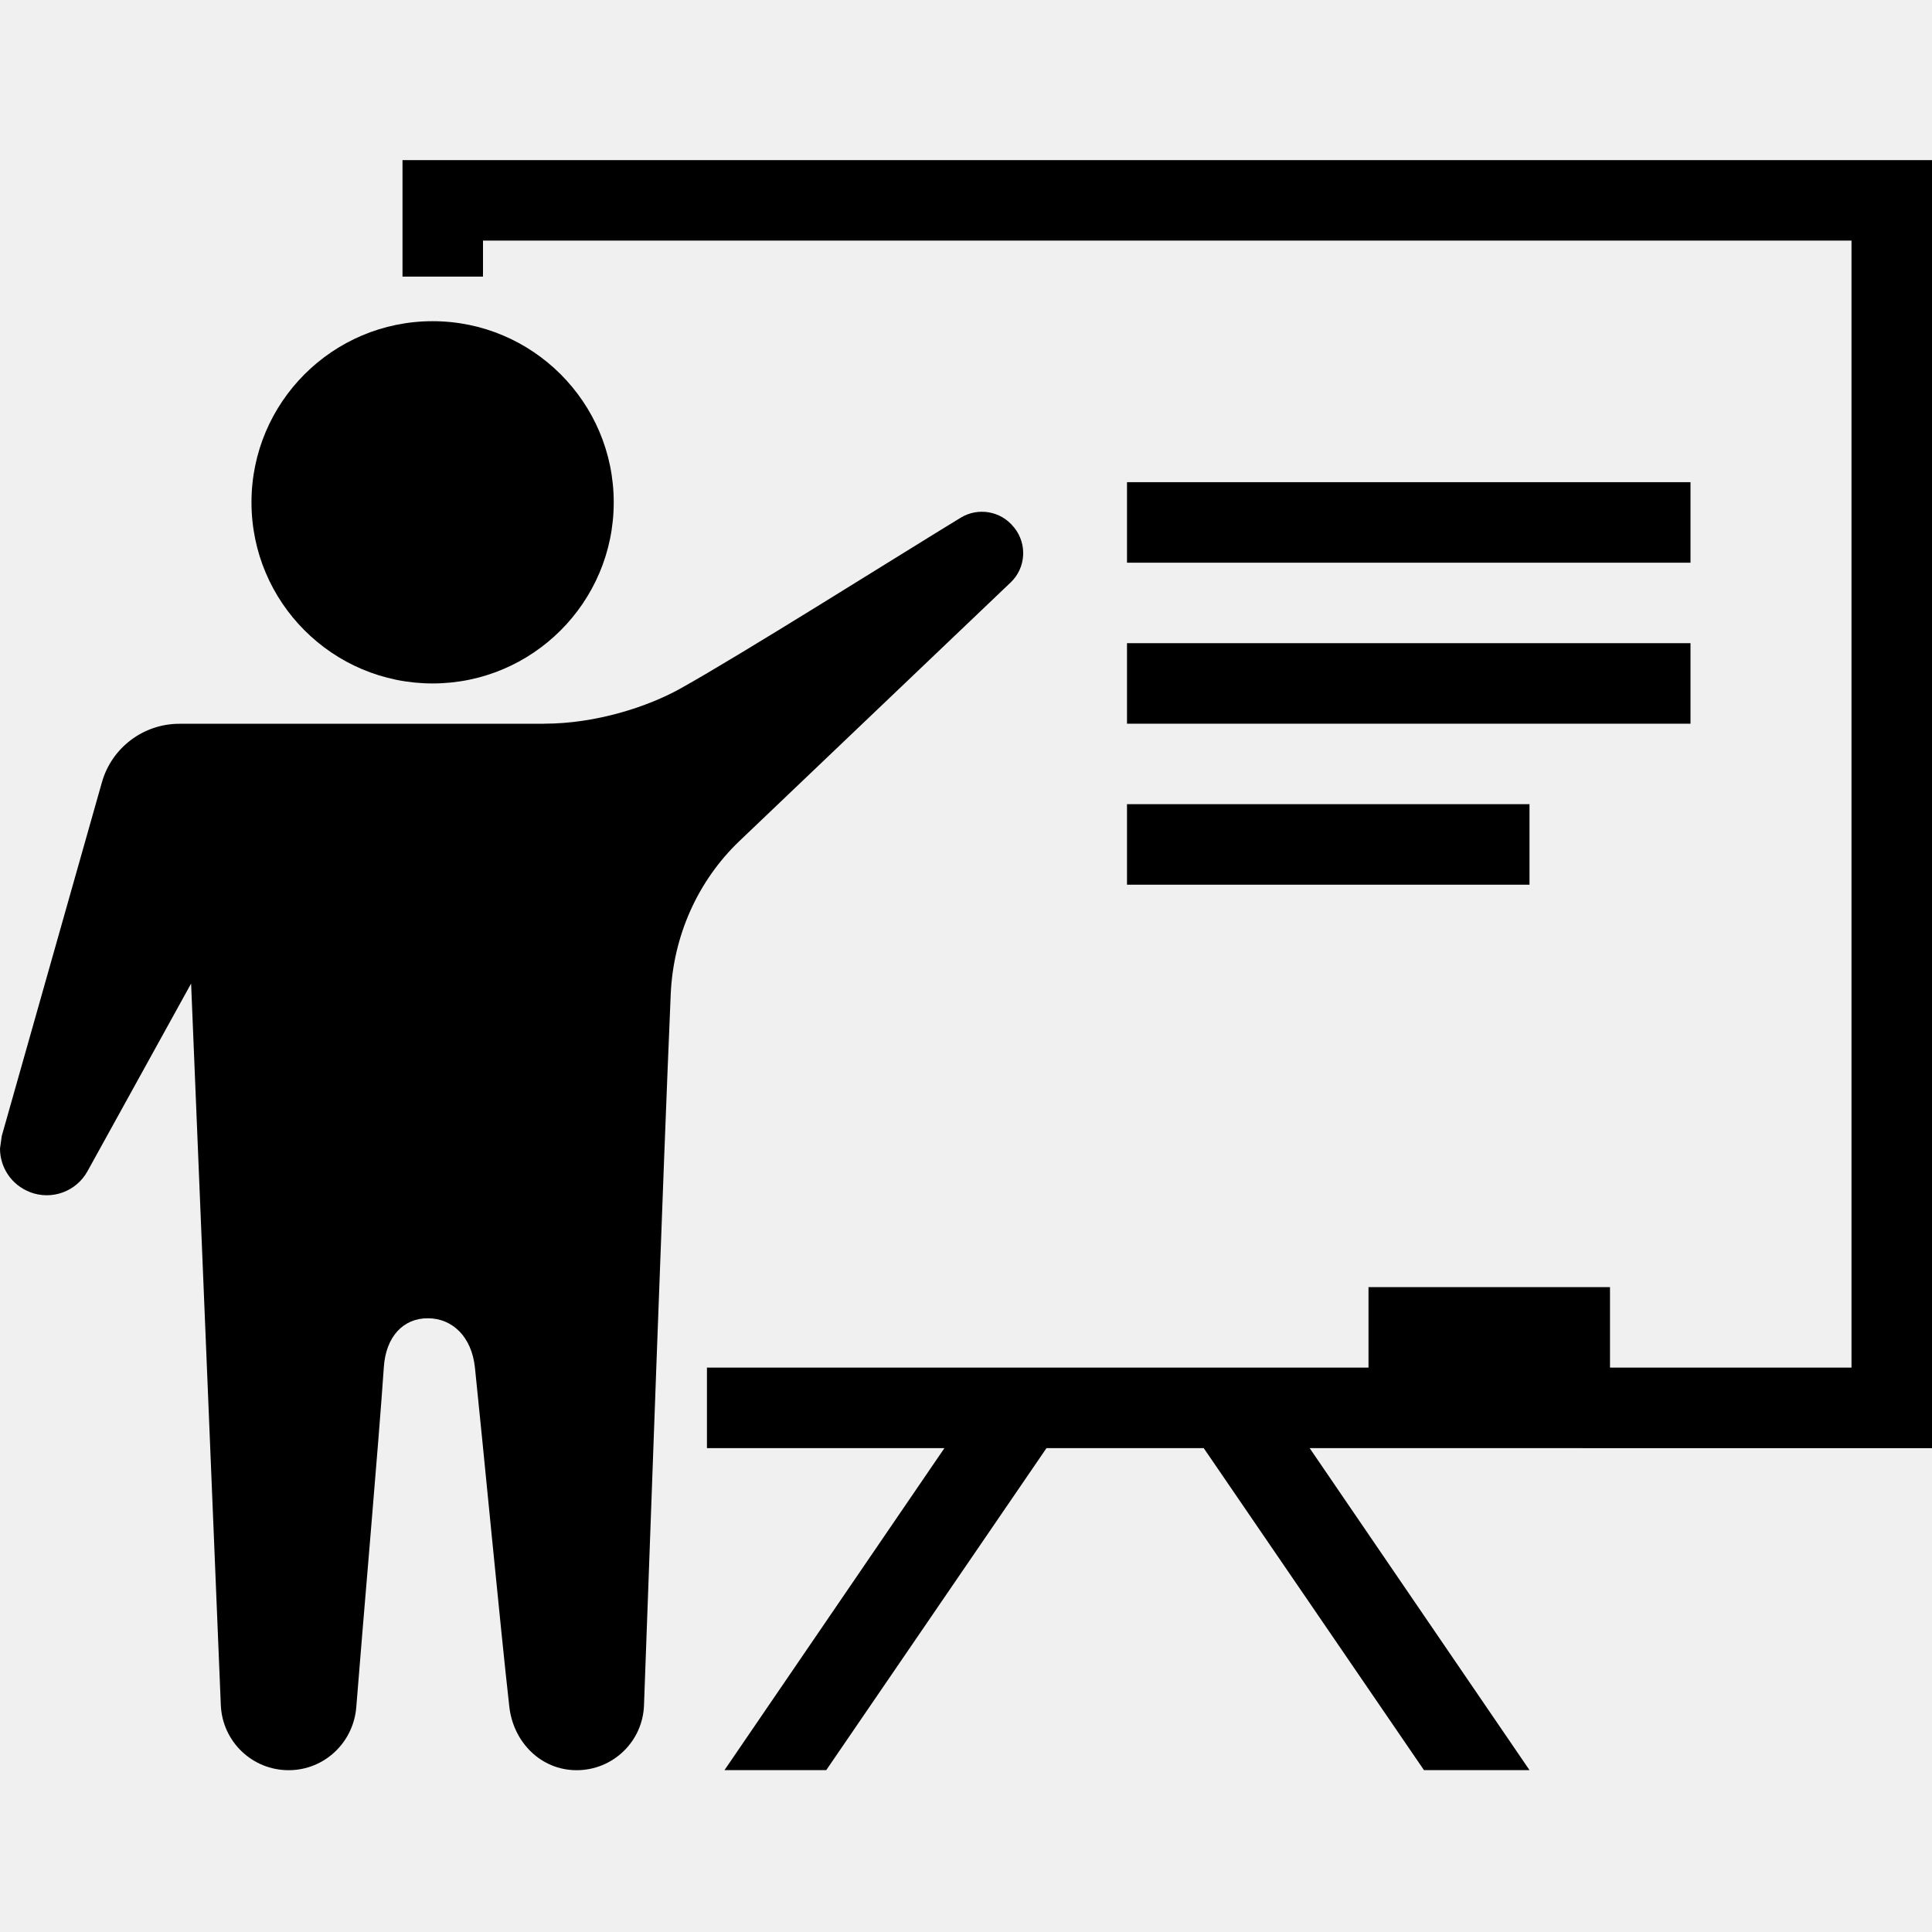
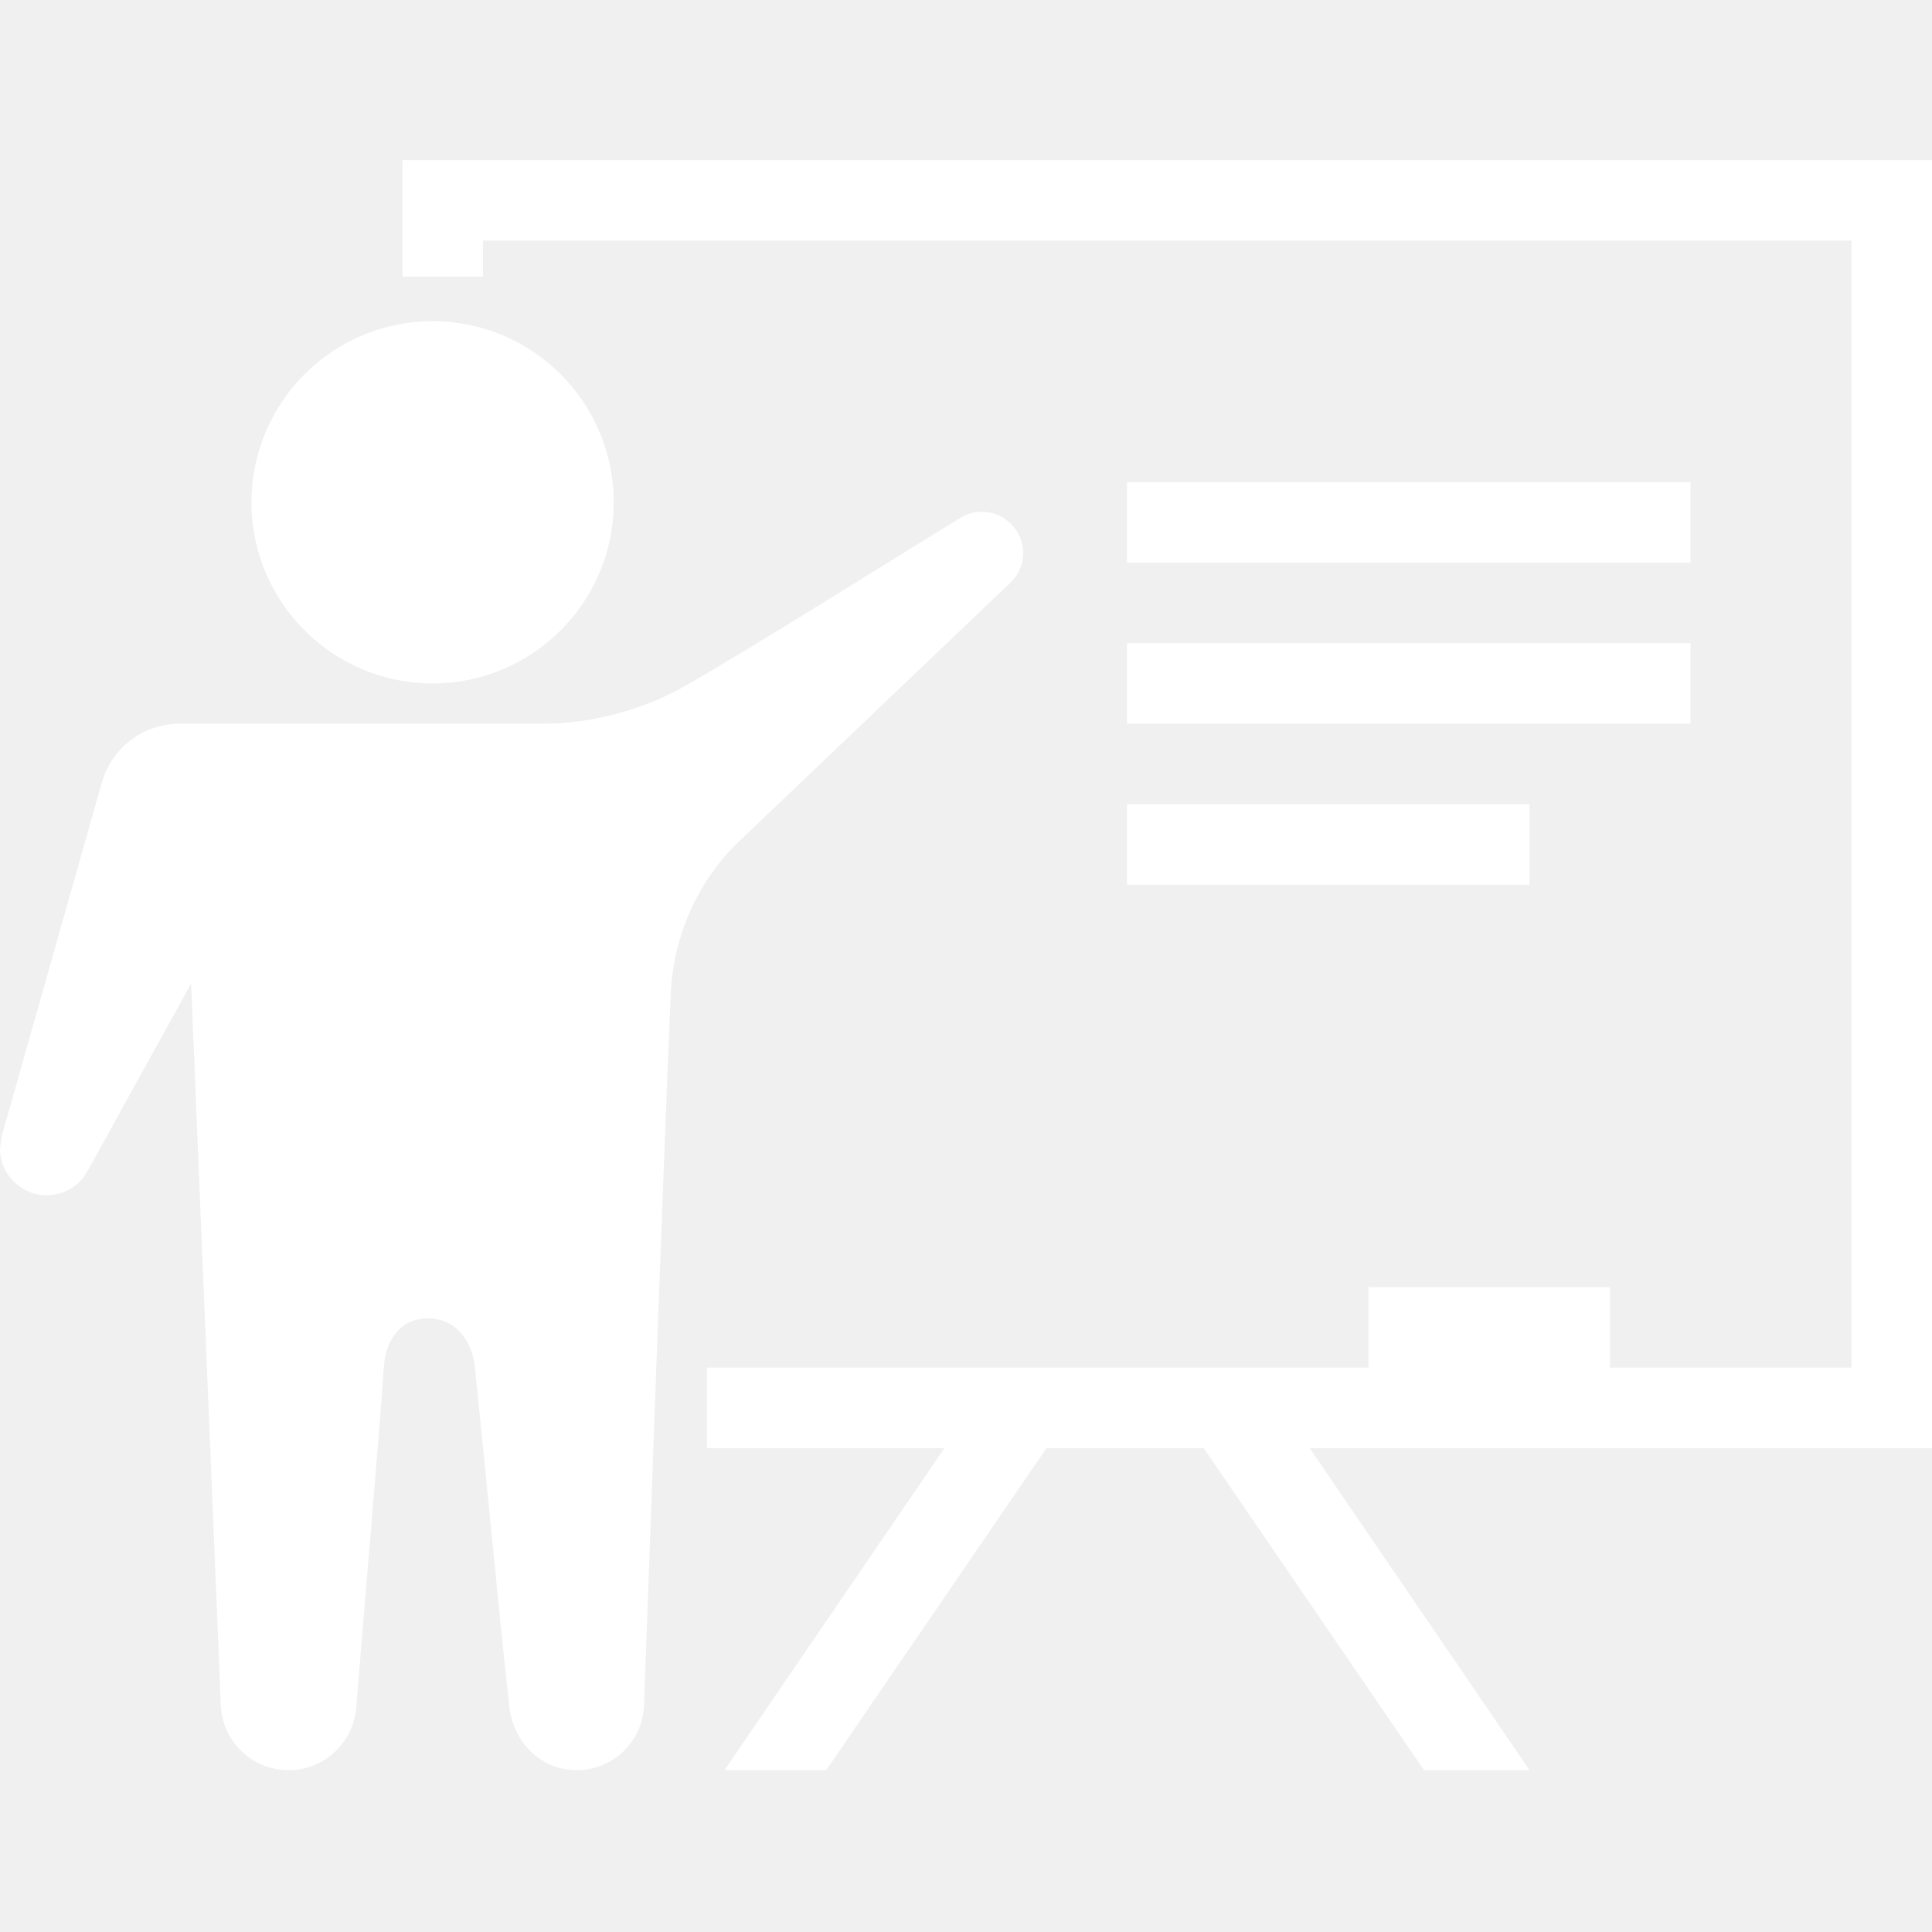
- <svg xmlns="http://www.w3.org/2000/svg" width="24" height="24" fill-rule="evenodd" clip-rule="evenodd">
-   <path d="M24 17.99l-7.731-.001 2.731 4h-1.311l-2.736-4h-1.953l-2.736 4h-1.264l2.732-4h-2.95v-1h8.218v-1h3v1h3v-14h-17v.447h-1v-1.447h19v16zm-17.241-9c.649 0 1.293-.213 1.692-.436.755-.42 2.695-1.643 3.485-2.124.215-.13.496-.082.654.114l.009.01c.164.205.145.5-.043.68l-3.371 3.214c-.521.498-.822 1.183-.853 1.902-.095 2.207-.261 6.912-.332 8.834-.016.45-.386.806-.836.806h-.001c-.444 0-.786-.348-.836-.788-.111-.982-.329-3.279-.427-4.212-.04-.384-.279-.613-.584-.614-.304-.002-.523.226-.548.608-.062.921-.266 3.249-.342 4.221-.034.441-.397.785-.84.785h-.001c-.452 0-.823-.356-.842-.809-.097-2.34-.369-8.963-.369-8.963l-1.287 2.331c-.14.254-.445.364-.715.26l-.001-.001c-.228-.088-.371-.305-.371-.54l.022-.157 1.244-4.393c.122-.43.515-.727.963-.727h4.53zm7.241 2h5v-1h-5v1zm0-2h7v-1h-7v1zm-8.626-5c1.241 0 2.25 1.008 2.25 2.25s-1.009 2.25-2.25 2.25c-1.242 0-2.25-1.008-2.25-2.25s1.008-2.25 2.25-2.25zm8.626 3h7v-1h-7v1z" />
+ <svg xmlns="http://www.w3.org/2000/svg" width="24" height="24" viewBox="0 0 24 24" fill="none">
+   <path fill-rule="evenodd" clip-rule="evenodd" d="M24 17.99L16.269 17.989L19 21.989H17.689L14.953 17.989H13L10.264 21.989H9L11.732 17.989H8.782V16.989H17V15.989H20V16.989H23V2.989H6V3.436H5V1.989H24V17.989V17.99ZM6.759 8.99C7.408 8.99 8.052 8.777 8.451 8.554C9.206 8.134 11.146 6.911 11.936 6.43C12.151 6.3 12.432 6.348 12.59 6.544L12.599 6.554C12.763 6.759 12.744 7.054 12.556 7.234L9.185 10.448C8.664 10.946 8.363 11.631 8.332 12.35C8.237 14.557 8.071 19.262 8 21.184C7.984 21.634 7.614 21.99 7.164 21.99H7.163C6.719 21.99 6.377 21.642 6.327 21.202C6.216 20.22 5.998 17.923 5.9 16.99C5.86 16.606 5.621 16.377 5.316 16.376C5.012 16.374 4.793 16.602 4.768 16.984C4.706 17.905 4.502 20.233 4.426 21.205C4.392 21.646 4.029 21.99 3.586 21.99H3.585C3.133 21.99 2.762 21.634 2.743 21.181C2.646 18.841 2.374 12.218 2.374 12.218L1.087 14.549C0.947 14.803 0.642 14.913 0.372 14.809L0.371 14.808C0.143 14.72 0 14.503 0 14.268L0.022 14.111L1.266 9.718C1.388 9.288 1.781 8.991 2.229 8.991H6.759V8.99ZM14 10.99H19V9.99H14V10.99ZM14 8.99H21V7.99H14V8.99ZM5.374 3.99C6.615 3.99 7.624 4.998 7.624 6.24C7.624 7.482 6.615 8.49 5.374 8.49C4.132 8.49 3.124 7.482 3.124 6.24C3.124 4.998 4.132 3.99 5.374 3.99ZM14 6.99H21V5.99H14V6.99Z" fill="white" />
</svg>
